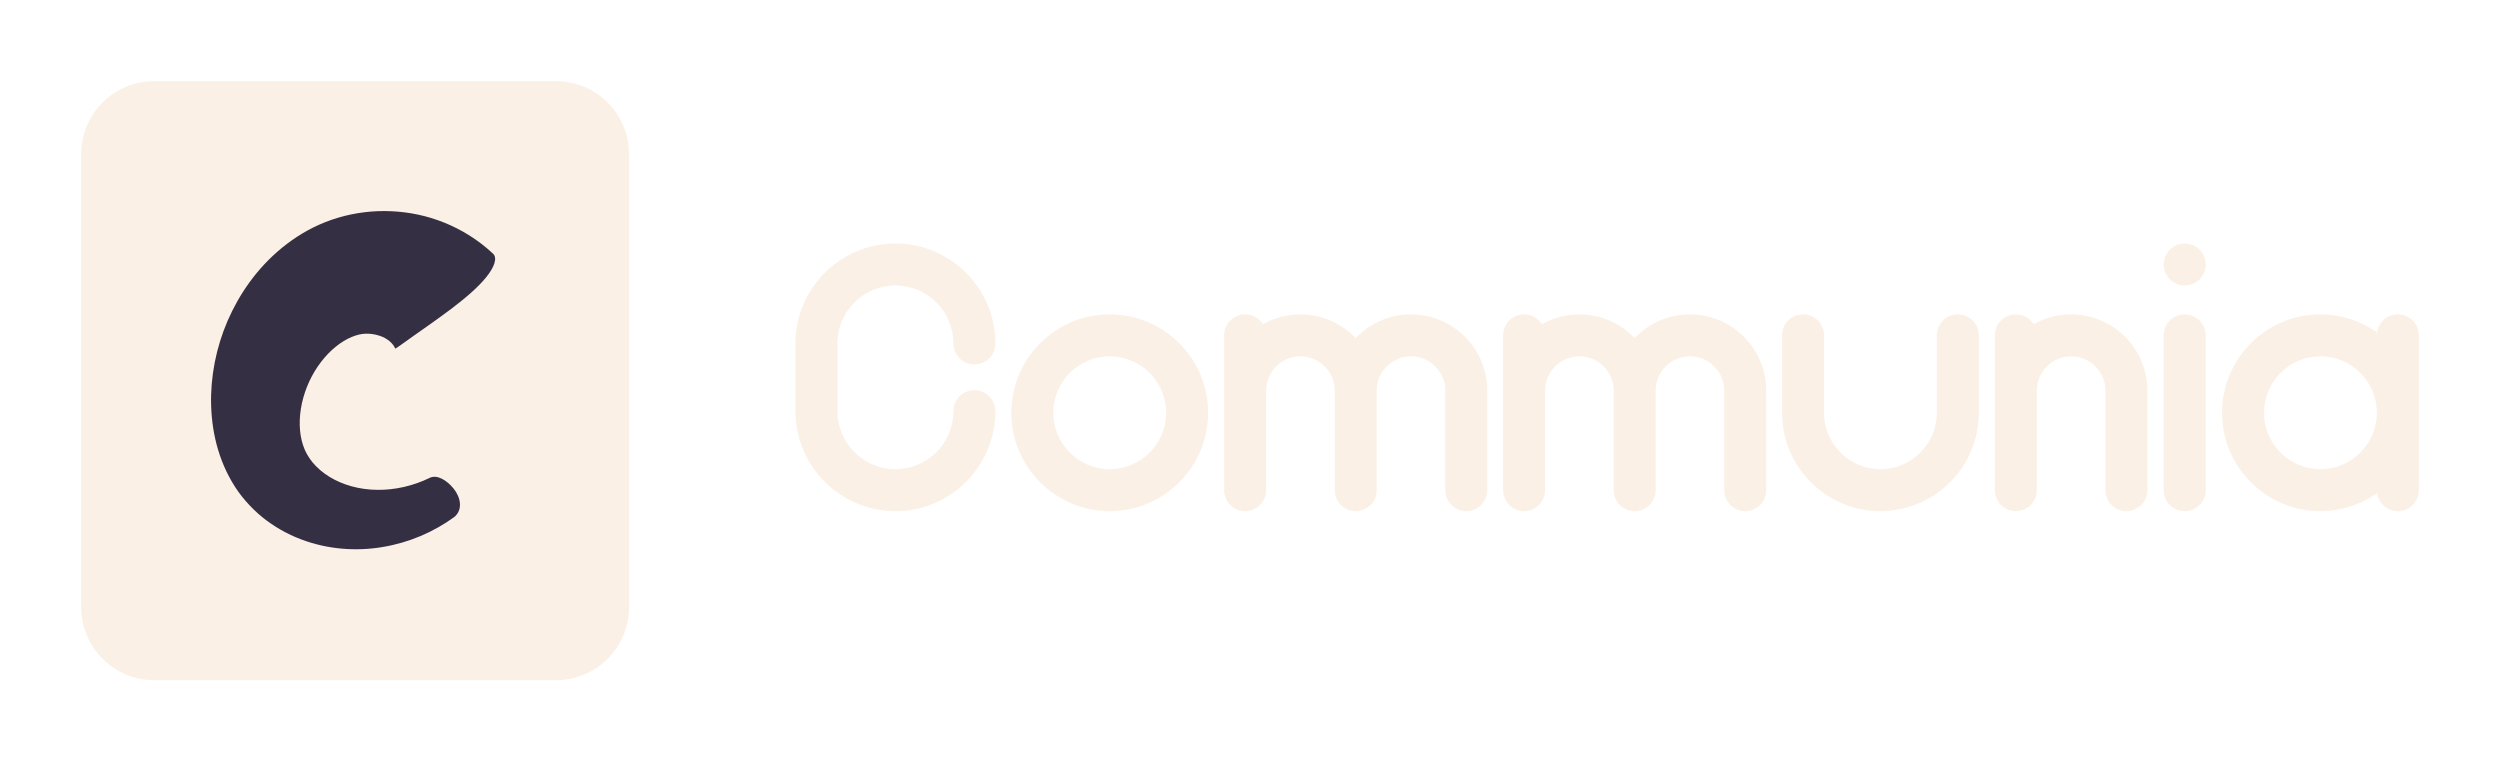
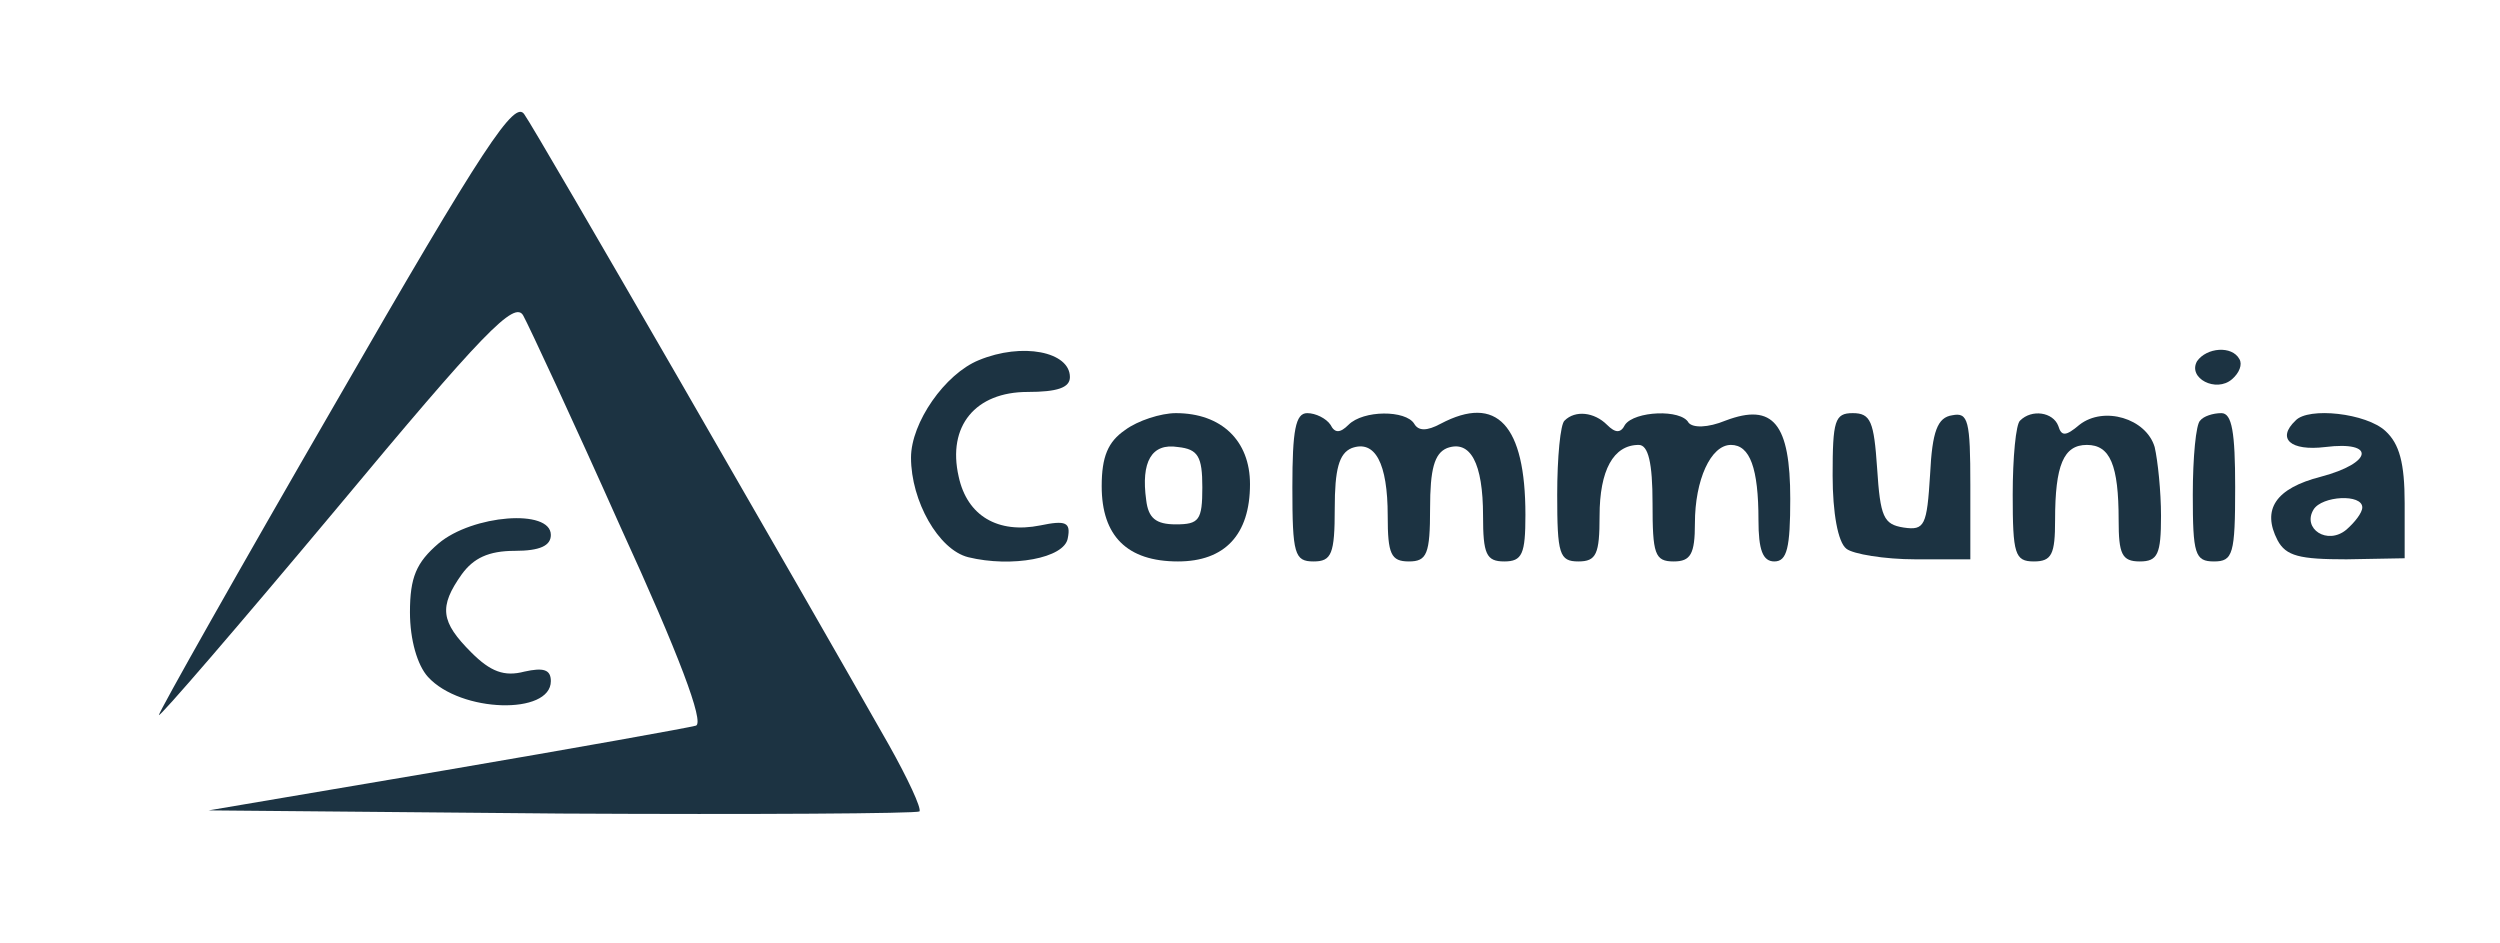
- <svg xmlns="http://www.w3.org/2000/svg" version="1.1" width="3208.333" height="977.083" viewBox="0 0 3208.333 977.083">
-   <g transform="scale(10.41667) translate(10, 10)">
-     <defs id="SvgjsDefs3898" />
-     <g id="SvgjsG3899" featureKey="symbolContainer" transform="matrix(0.9,0,0,0.9,0,0)" fill="#faf0e6">
-       <rect width="75" height="82" rx="10" ry="10" />
-     </g>
-     <g id="SvgjsG3900" featureKey="monogramFeature-0" transform="matrix(0.9964478,0,0,0.9964478,13.00901,-1.872075)" fill="#352f44">
-       <path d="M37.825 23.167 c0.63 0.508 0.228 1.683 -0.791 2.937 c-1.016 1.268 -2.65 2.656 -4.363 3.947 s-3.489 2.507 -4.789 3.433 c-1.312 0.918 -2.102 1.544 -2.119 1.44 c-0.215 -0.569 -0.946 -1.274 -1.986 -1.588 c-0.507 -0.163 -1.059 -0.244 -1.588 -0.236 c-0.486 -0.008 -1.15 0.131 -1.787 0.402 c-1.3 0.532 -2.696 1.638 -3.808 3.103 c-1.128 1.468 -1.946 3.243 -2.356 5.093 c-0.399 1.85 -0.366 3.712 0.15 5.216 c0.242 0.76 0.639 1.438 1.175 2.11 c0.548 0.654 1.248 1.264 2.072 1.768 c1.659 1.016 3.709 1.593 5.903 1.614 c2.183 0.033 4.452 -0.478 6.523 -1.492 c0.883 -0.423 2.099 0.295 2.95 1.36 c0.837 1.047 1.171 2.571 0.067 3.491 c-2.573 1.87 -5.615 3.178 -8.878 3.714 c-3.244 0.547 -6.789 0.304 -10.106 -0.965 c-1.661 -0.633 -3.279 -1.536 -4.751 -2.724 c-1.457 -1.195 -2.789 -2.69 -3.761 -4.384 c-1.98 -3.389 -2.659 -7.165 -2.572 -10.742 c0.11 -3.594 0.996 -7.147 2.621 -10.405 c1.628 -3.255 4.005 -6.326 7.349 -8.698 c1.678 -1.182 3.552 -2.151 5.725 -2.799 c2.128 -0.633 4.34 -0.899 6.553 -0.805 c2.213 0.096 4.438 0.545 6.58 1.412 c2.139 0.859 4.2 2.131 5.988 3.801 z" />
-     </g>
-     <g id="SvgjsG3901" featureKey="nameFeature-0" transform="matrix(1.177607,0,0,1.177607,86.11583,5.86919)" fill="#faf0e6">
-       <path d="M20.322 27.345 c1.213 0 2.196 0.983 2.196 2.196 c0 5.767 -4.692 10.459 -10.459 10.459 s-10.459 -4.692 -10.459 -10.459 l0 -7.082 c0 -5.767 4.692 -10.459 10.459 -10.459 s10.459 4.692 10.459 10.459 c0 1.213 -0.983 2.196 -2.196 2.196 s-2.196 -0.983 -2.196 -2.196 c0 -3.345 -2.721 -6.067 -6.067 -6.067 s-6.067 2.721 -6.067 6.067 l0 7.082 c0 3.345 2.721 6.067 6.067 6.067 s6.067 -2.721 6.067 -6.067 c0 -1.213 0.983 -2.196 2.196 -2.196 z M34.478 19.412 c5.676 0 10.294 4.618 10.294 10.294 s-4.618 10.294 -10.294 10.294 s-10.294 -4.618 -10.294 -10.294 s4.618 -10.294 10.294 -10.294 z M34.478 35.608 c3.254 0 5.902 -2.648 5.902 -5.902 s-2.648 -5.902 -5.902 -5.902 s-5.902 2.648 -5.902 5.902 s2.648 5.902 5.902 5.902 z M65.997 19.412 c4.401 0 7.98 3.58 7.98 7.98 l0 10.412 c0 1.213 -0.983 2.196 -2.196 2.196 s-2.196 -0.983 -2.196 -2.196 l0 -10.412 c0 -1.978 -1.61 -3.588 -3.588 -3.588 c-1.978 0 -3.588 1.609 -3.588 3.588 l0 10.412 c0 1.213 -0.983 2.196 -2.196 2.196 s-2.196 -0.983 -2.196 -2.196 l0 -10.412 c0 -1.978 -1.609 -3.588 -3.588 -3.588 s-3.588 1.609 -3.588 3.588 l0 10.412 c0 1.213 -0.983 2.196 -2.196 2.196 s-2.196 -0.983 -2.196 -2.196 l0 -16.196 c0 -1.213 0.983 -2.196 2.196 -2.196 c0.786 0 1.474 0.414 1.861 1.035 c1.159 -0.657 2.498 -1.035 3.923 -1.035 c2.275 0 4.329 0.959 5.784 2.491 c1.455 -1.533 3.509 -2.491 5.784 -2.491 z M95.181 19.412 c4.401 0 7.98 3.58 7.98 7.98 l0 10.412 c0 1.213 -0.983 2.196 -2.196 2.196 s-2.196 -0.983 -2.196 -2.196 l0 -10.412 c0 -1.978 -1.61 -3.588 -3.588 -3.588 c-1.978 0 -3.588 1.609 -3.588 3.588 l0 10.412 c0 1.213 -0.983 2.196 -2.196 2.196 s-2.196 -0.983 -2.196 -2.196 l0 -10.412 c0 -1.978 -1.609 -3.588 -3.588 -3.588 s-3.588 1.609 -3.588 3.588 l0 10.412 c0 1.213 -0.983 2.196 -2.196 2.196 s-2.196 -0.983 -2.196 -2.196 l0 -16.196 c0 -1.213 0.983 -2.196 2.196 -2.196 c0.786 0 1.474 0.414 1.861 1.035 c1.159 -0.657 2.498 -1.035 3.923 -1.035 c2.275 0 4.329 0.959 5.784 2.491 c1.455 -1.533 3.509 -2.491 5.784 -2.491 z M123.208 19.412 c1.213 0 2.196 0.983 2.196 2.196 l0 8.098 c0 5.676 -4.618 10.294 -10.294 10.294 s-10.294 -4.618 -10.294 -10.294 l0 -8.098 c0 -1.213 0.983 -2.196 2.196 -2.196 s2.196 0.983 2.196 2.196 l0 8.098 c0 3.254 2.648 5.902 5.902 5.902 s5.902 -2.648 5.902 -5.902 l0 -8.098 c0 -1.213 0.983 -2.196 2.196 -2.196 z M135.06 19.412 c4.4 0 7.98 3.58 7.98 7.98 l0 10.412 c0 1.213 -0.983 2.196 -2.196 2.196 s-2.196 -0.983 -2.196 -2.196 l0 -10.412 c0 -1.978 -1.609 -3.588 -3.588 -3.588 s-3.588 1.609 -3.588 3.588 l0 10.412 c0 1.213 -0.983 2.196 -2.196 2.196 s-2.196 -0.983 -2.196 -2.196 l0 -16.196 c0 -1.213 0.983 -2.196 2.196 -2.196 c0.786 0 1.473 0.414 1.861 1.035 c1.159 -0.657 2.498 -1.035 3.923 -1.035 z M146.94 19.412 c1.213 0 2.196 0.983 2.196 2.196 l0 16.196 c0 1.213 -0.983 2.196 -2.196 2.196 s-2.196 -0.983 -2.196 -2.196 l0 -16.196 c0 -1.213 0.983 -2.196 2.196 -2.196 z M144.911 15.036 c-0.055 -0.132 -0.096 -0.272 -0.124 -0.412 c-0.03 -0.14 -0.044 -0.286 -0.044 -0.428 s0.014 -0.288 0.044 -0.428 c0.027 -0.14 0.069 -0.28 0.124 -0.412 s0.124 -0.261 0.203 -0.379 c0.08 -0.121 0.17 -0.233 0.272 -0.335 s0.214 -0.192 0.335 -0.272 c0.118 -0.08 0.247 -0.148 0.379 -0.203 s0.272 -0.096 0.412 -0.124 c0.714 -0.146 1.471 0.091 1.982 0.598 c0.099 0.102 0.192 0.214 0.272 0.335 c0.08 0.118 0.148 0.247 0.203 0.379 s0.096 0.272 0.124 0.412 c0.03 0.14 0.044 0.286 0.044 0.428 s-0.014 0.288 -0.044 0.428 c-0.027 0.14 -0.069 0.28 -0.124 0.412 s-0.124 0.261 -0.203 0.379 c-0.08 0.121 -0.173 0.233 -0.272 0.335 c-0.102 0.102 -0.214 0.192 -0.335 0.272 c-0.118 0.08 -0.247 0.148 -0.379 0.203 s-0.272 0.096 -0.412 0.124 c-0.14 0.03 -0.286 0.044 -0.428 0.044 s-0.288 -0.014 -0.428 -0.044 c-0.14 -0.027 -0.28 -0.069 -0.412 -0.124 s-0.261 -0.124 -0.379 -0.203 c-0.121 -0.08 -0.233 -0.17 -0.335 -0.272 s-0.192 -0.214 -0.272 -0.335 c-0.08 -0.118 -0.148 -0.247 -0.203 -0.379 z M169.24 19.412 c1.213 0 2.196 0.983 2.196 2.196 l0 16.196 c0 1.213 -0.983 2.196 -2.196 2.196 c-1.107 0 -2.02 -0.82 -2.172 -1.885 c-1.677 1.186 -3.721 1.885 -5.926 1.885 c-5.676 0 -10.294 -4.618 -10.294 -10.294 s4.618 -10.294 10.294 -10.294 c2.205 0 4.249 0.699 5.926 1.885 c0.152 -1.065 1.065 -1.885 2.172 -1.885 z M161.142 35.608 c3.254 0 5.902 -2.648 5.902 -5.902 s-2.648 -5.902 -5.902 -5.902 s-5.902 2.648 -5.902 5.902 s2.648 5.902 5.902 5.902 z" />
-     </g>
+ <svg xmlns="http://www.w3.org/2000/svg" version="1.0" width="236pt" height="89pt" viewBox="0 0 236 89" preserveAspectRatio="xMidYMid meet">
+   <g transform="translate(0,89) scale(0.1,-0.1)" fill="#1c3342" stroke="none">
+     <path d="M317 510 c-92 -159 -167 -292 -167 -295 0 -3 75 84 167 194 139 167 169 198 177 183 5 -9 47 -99 92 -200 55 -120 79 -184 71 -187 -7 -2 -113 -21 -236 -42 l-224 -38 333 -3 c183 -1 335 0 338 2 2 3 -11 31 -29 63 -80 141 -333 580 -344 595 -9 14 -37 -27 -178 -272z" />
+     <path d="M924 550 c-32 -13 -64 -59 -64 -92 0 -41 26 -87 54 -94 41 -10 91 -1 94 18 3 15 -2 17 -26 12 -40 -8 -69 9 -77 46 -11 48 16 80 65 80 28 0 40 4 40 14 0 24 -45 33 -86 16z" />
+     <path d="M2074 549 c-9 -16 18 -30 33 -17 7 6 10 14 7 19 -7 13 -31 11 -40 -2z" />
+     <path d="M1062 484 c-16 -11 -22 -25 -22 -53 0 -47 24 -71 72 -71 44 0 68 25 68 73 0 41 -27 67 -70 67 -14 0 -36 -7 -48 -16z m73 -54 c0 -31 -3 -35 -25 -35 -19 0 -26 6 -28 23 -5 36 5 54 30 50 19 -2 23 -9 23 -38z" />
+     <path d="M1220 430 c0 -63 2 -70 20 -70 17 0 20 7 20 50 0 37 4 52 16 57 22 8 34 -14 34 -64 0 -36 3 -43 20 -43 17 0 20 7 20 50 0 37 4 52 16 57 22 8 34 -14 34 -64 0 -36 3 -43 20 -43 17 0 20 7 20 44 0 85 -27 114 -80 86 -13 -7 -21 -7 -25 0 -8 13 -48 13 -62 -1 -8 -8 -13 -8 -17 0 -4 6 -14 11 -22 11 -11 0 -14 -16 -14 -70z" />
+     <path d="M1477 493 c-4 -3 -7 -35 -7 -70 0 -56 2 -63 20 -63 17 0 20 7 20 43 0 43 13 67 37 67 9 0 13 -17 13 -55 0 -48 2 -55 20 -55 16 0 20 7 20 36 0 41 15 74 34 74 18 0 26 -22 26 -71 0 -28 4 -39 15 -39 12 0 15 13 15 59 0 71 -16 91 -61 74 -17 -7 -31 -7 -35 -2 -7 13 -51 11 -60 -2 -4 -8 -9 -8 -17 0 -12 12 -30 14 -40 4z" />
+     <path d="M1730 441 c0 -35 5 -63 13 -69 6 -5 36 -10 65 -10 l52 0 0 70 c0 61 -2 69 -17 66 -14 -2 -19 -15 -21 -56 -3 -48 -5 -53 -25 -50 -19 3 -22 10 -25 56 -3 44 -6 52 -23 52 -17 0 -19 -7 -19 -59z" />
+     <path d="M1907 493 c-4 -3 -7 -35 -7 -70 0 -56 2 -63 20 -63 17 0 20 7 20 39 0 52 8 71 30 71 22 0 30 -19 30 -71 0 -32 3 -39 20 -39 17 0 20 7 20 43 0 23 -3 52 -6 65 -8 27 -48 39 -71 21 -13 -11 -17 -11 -20 -1 -5 13 -25 16 -36 5z" />
+     <path d="M2077 493 c-4 -3 -7 -35 -7 -70 0 -56 2 -63 20 -63 18 0 20 7 20 70 0 52 -3 70 -13 70 -8 0 -17 -3 -20 -7z" />
+     <path d="M2167 493 c-18 -17 -5 -29 28 -25 48 6 45 -15 -4 -28 -43 -11 -56 -31 -41 -60 8 -15 21 -18 65 -18 l55 1 0 52 c0 38 -5 56 -18 68 -18 17 -73 23 -85 10z m63 -82 c0 -5 -7 -14 -15 -21 -18 -15 -42 1 -31 19 8 13 46 15 46 2z" />
+     <path d="M414 377 c-21 -18 -27 -32 -27 -65 0 -26 7 -50 17 -61 31 -34 116 -36 116 -4 0 11 -7 13 -25 9 -19 -5 -32 0 -50 18 -29 29 -31 43 -9 74 11 15 25 22 50 22 24 0 34 5 34 15 0 25 -74 19 -106 -8z" />
  </g>
</svg>
